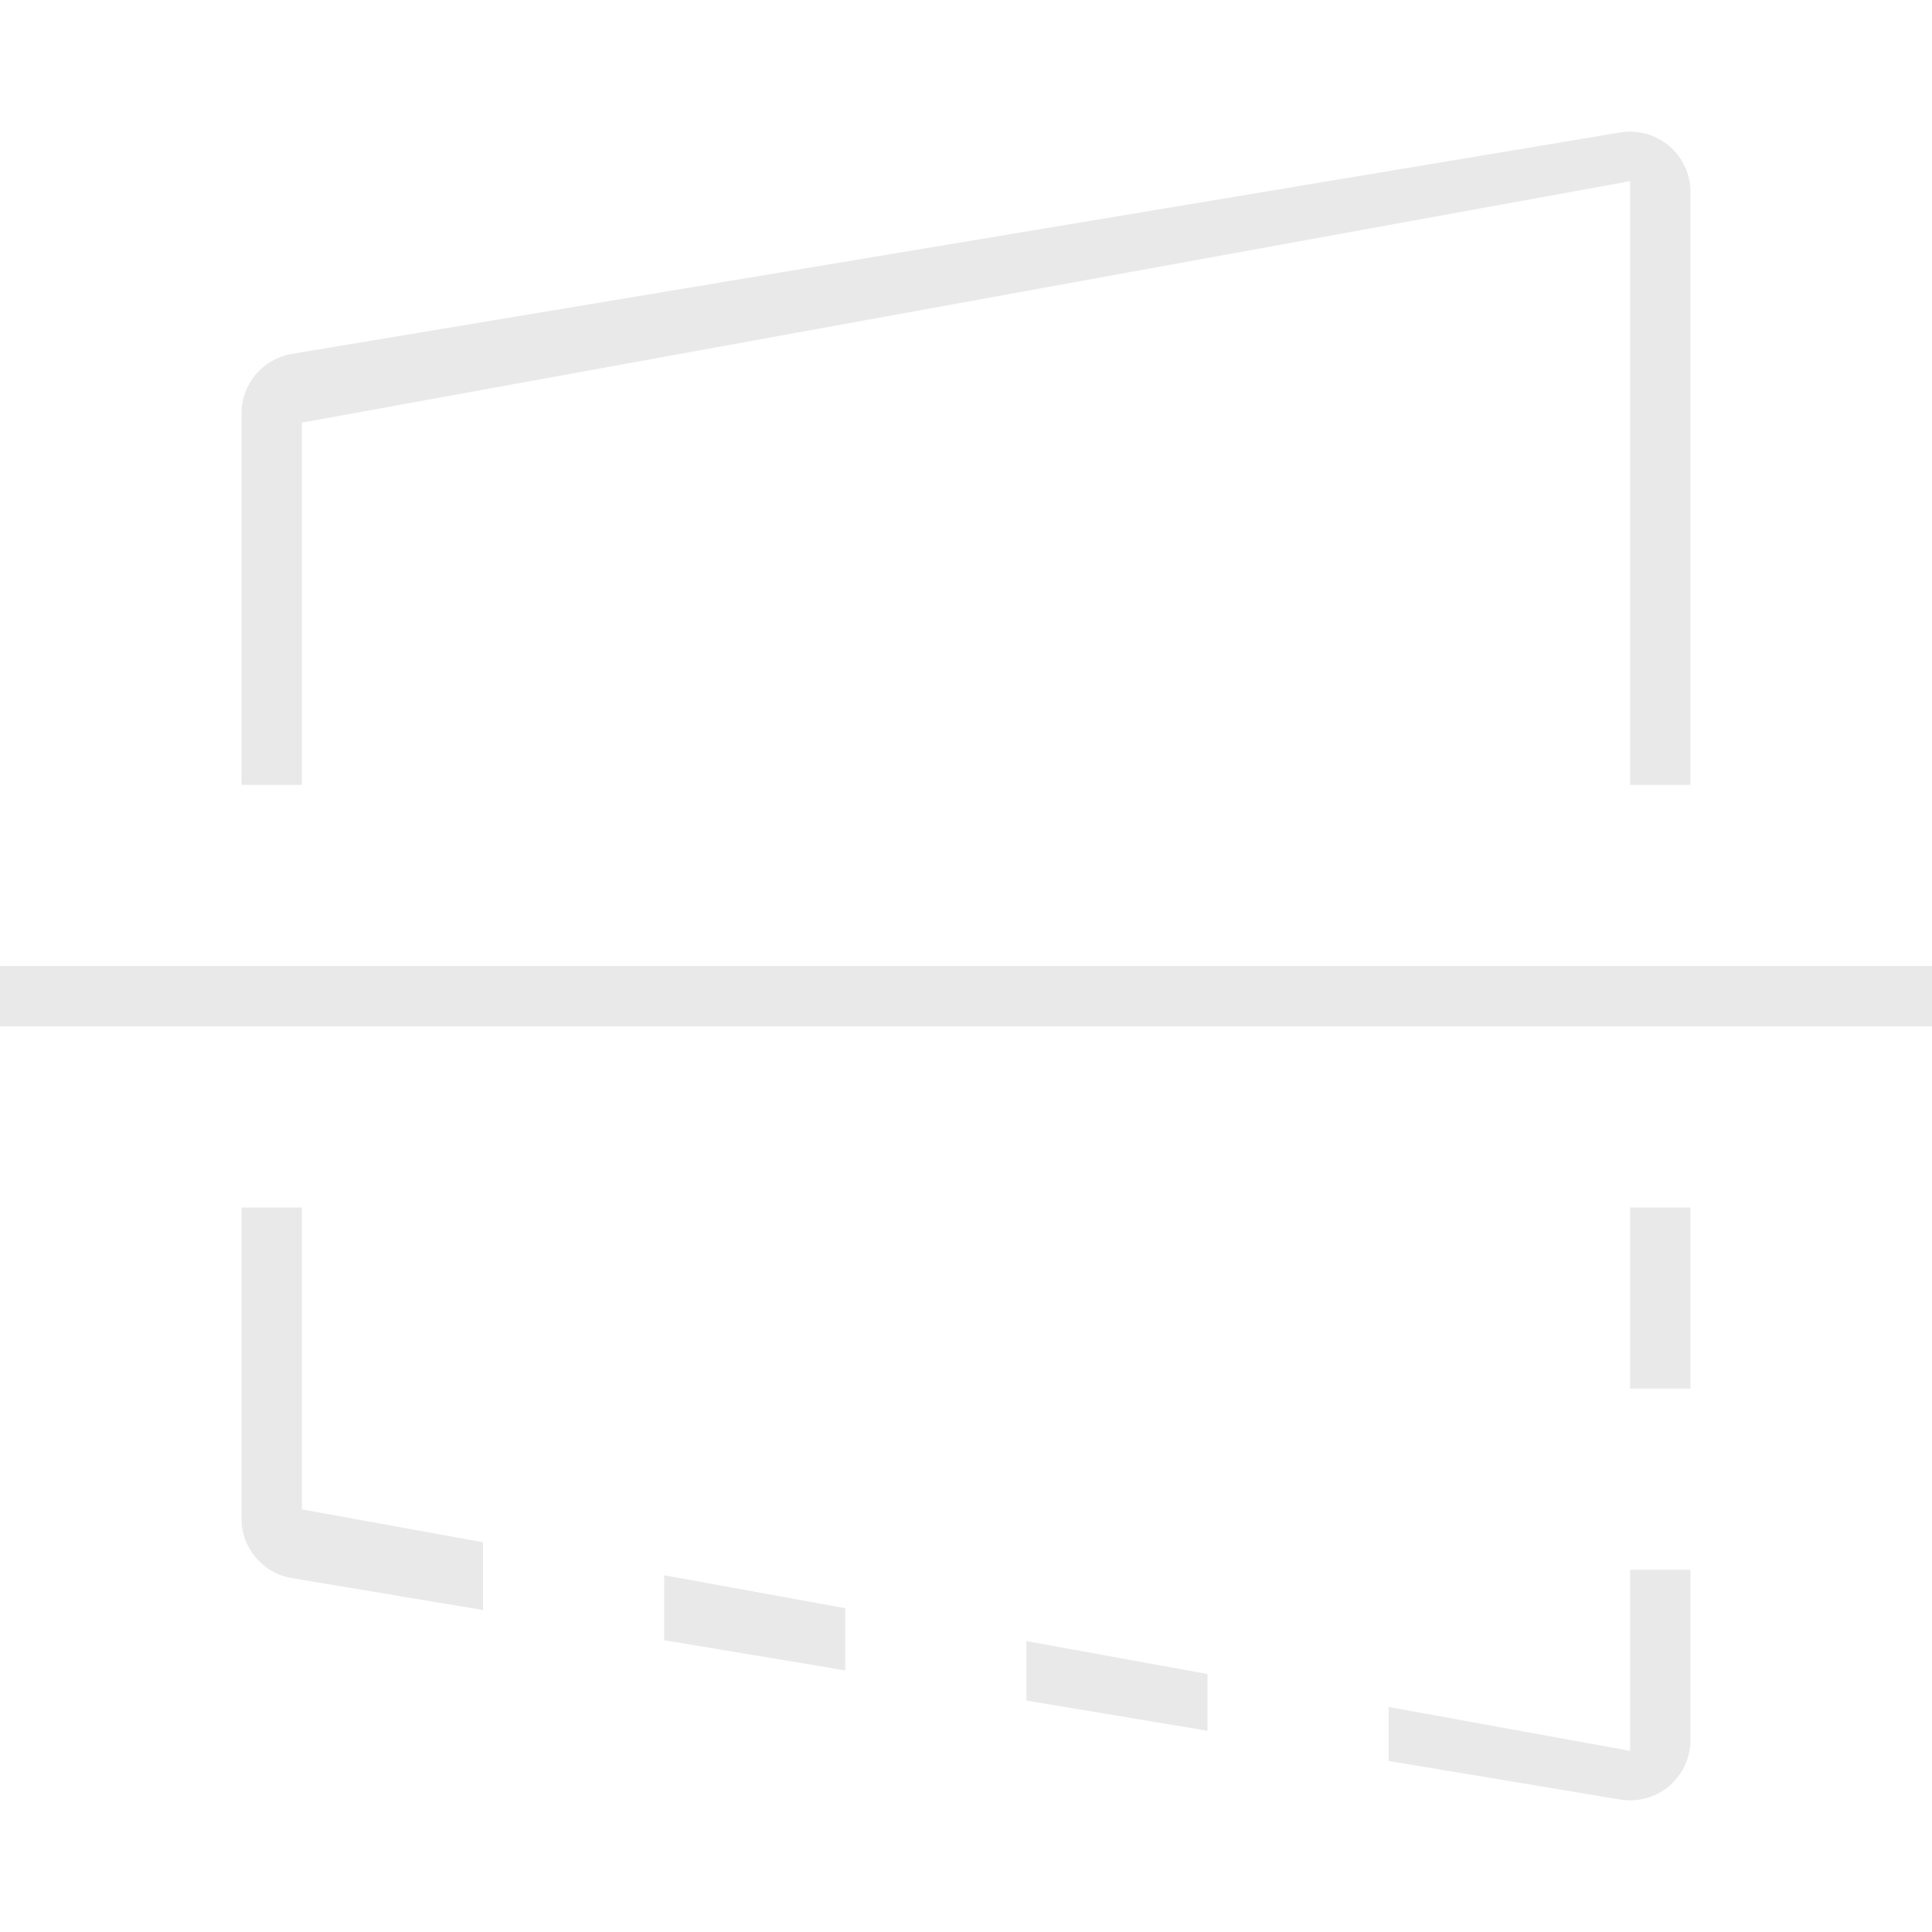
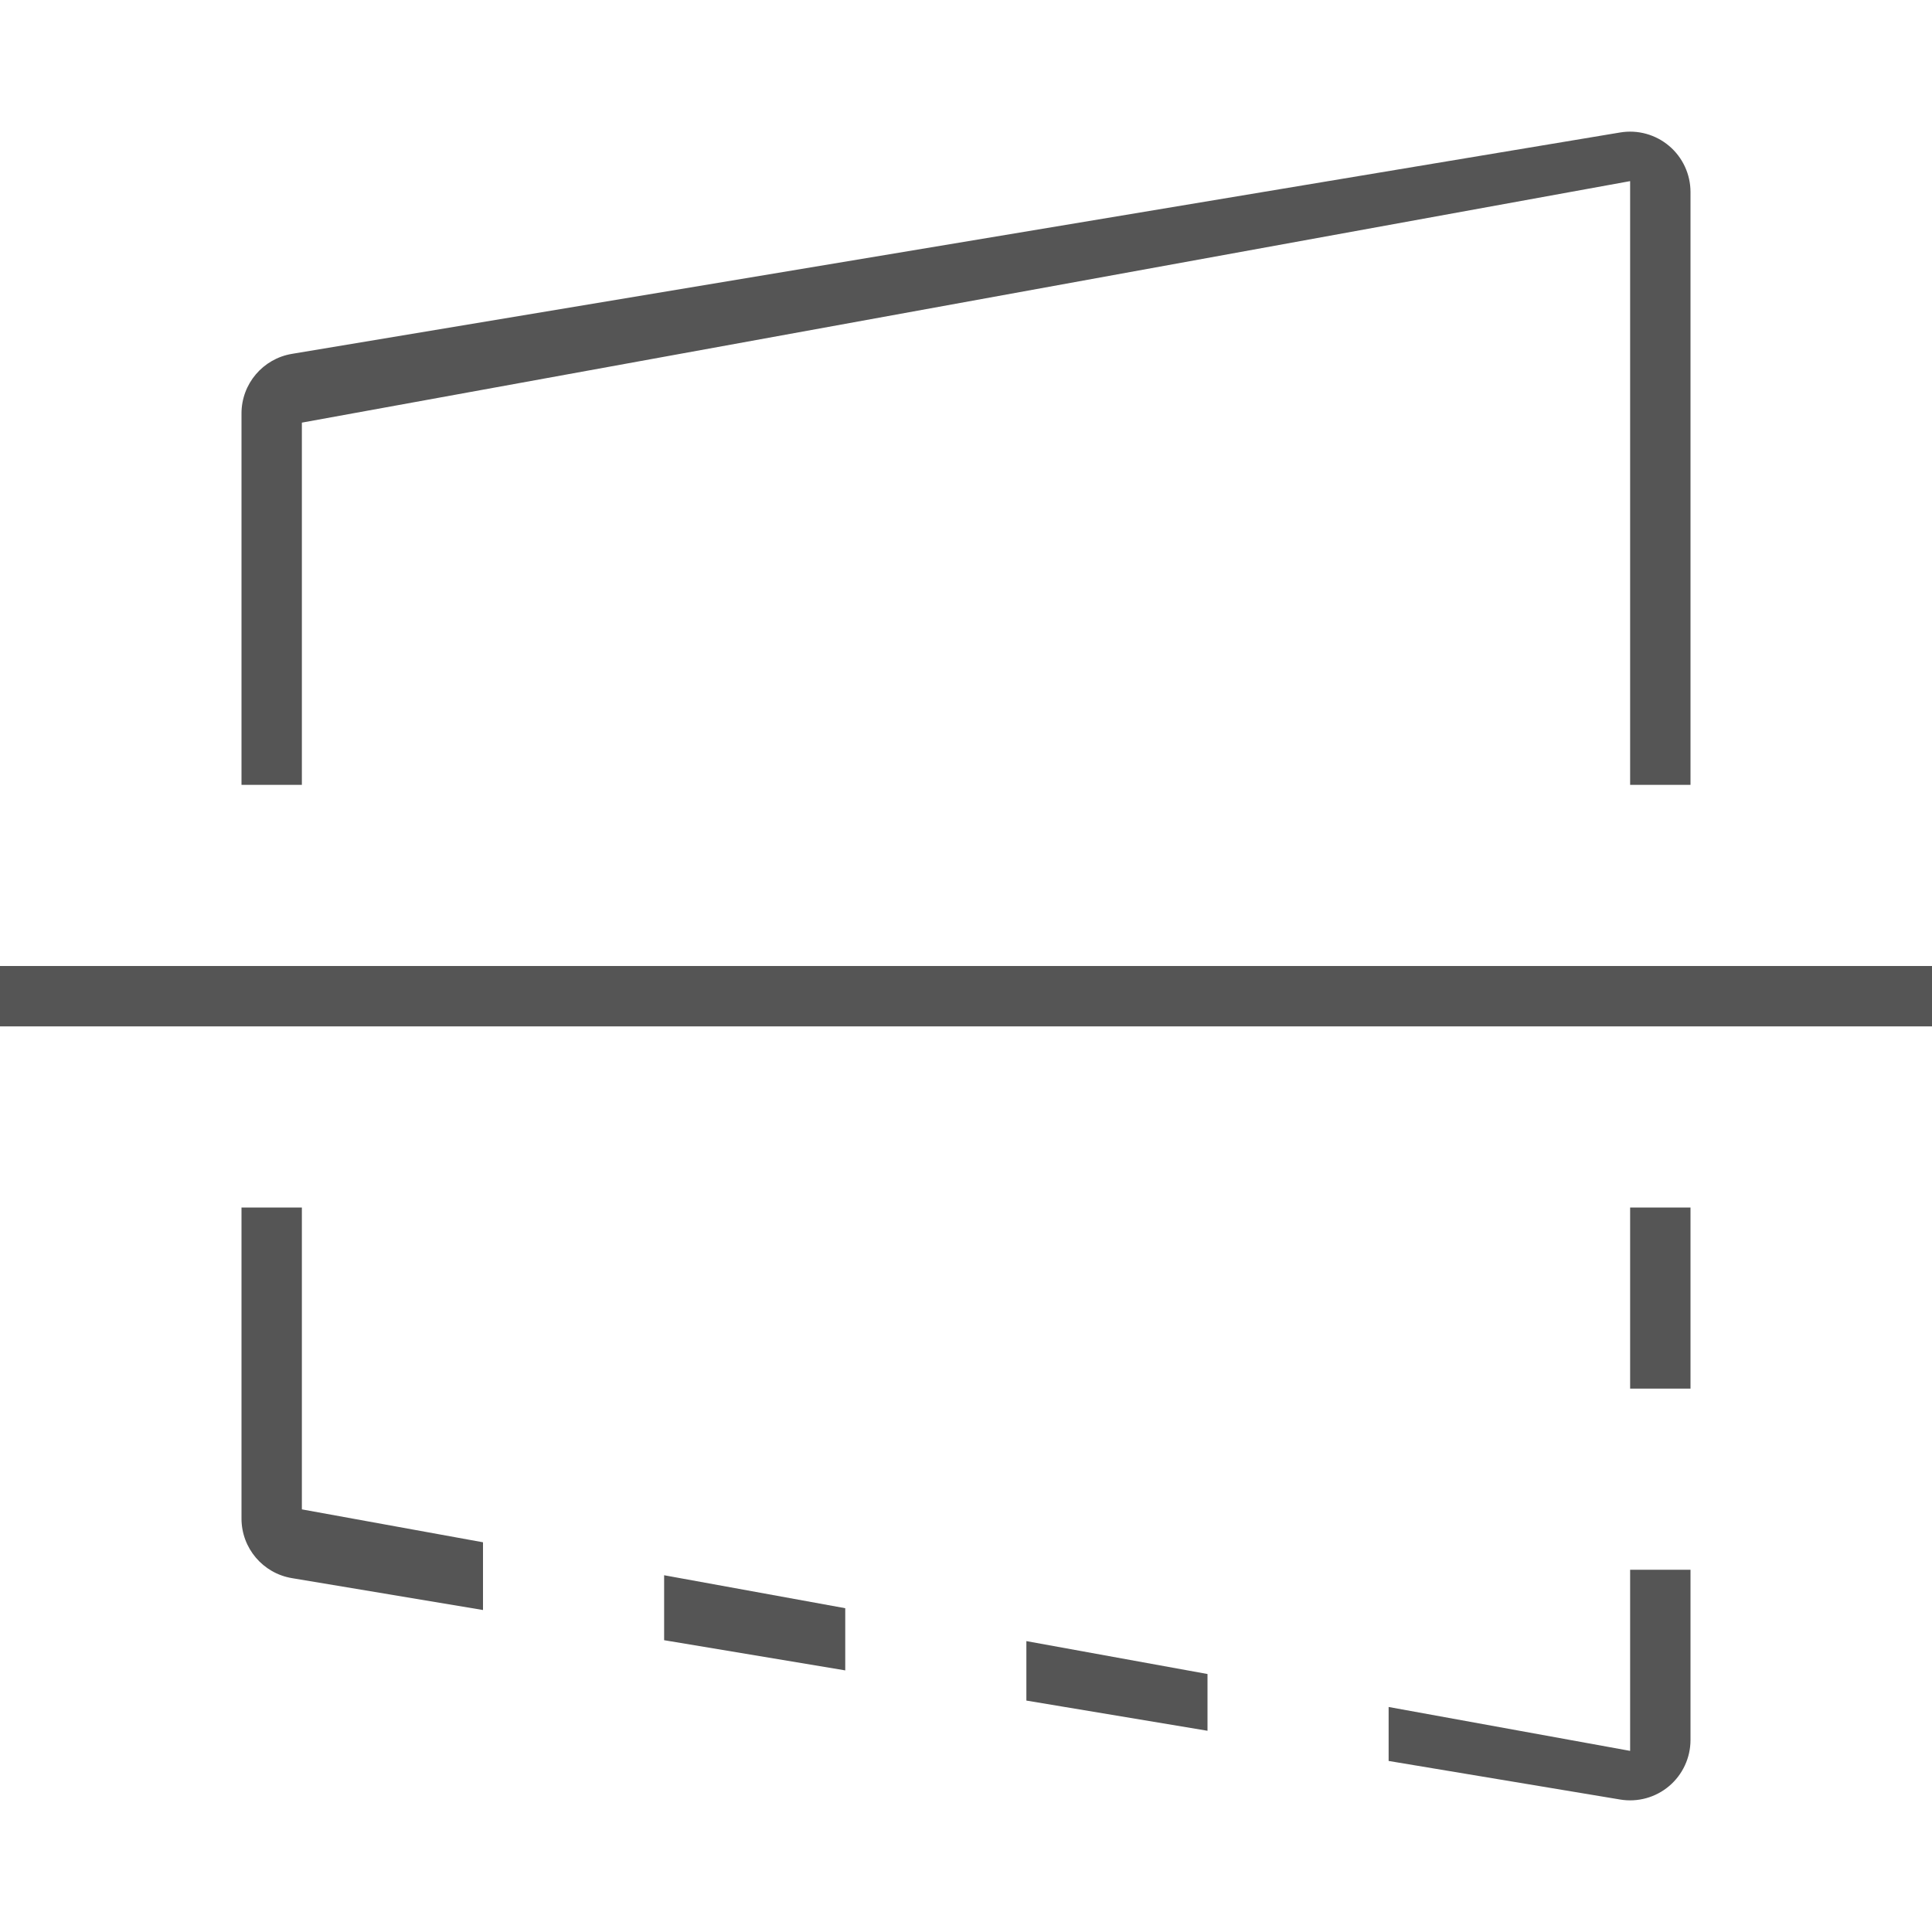
<svg xmlns="http://www.w3.org/2000/svg" width="32" height="32" viewBox="0 0 32 32">
  <g fill="none" fill-rule="evenodd">
    <path d="M0 0v32h32V0z" />
-     <path fill="#e9e9e9" d="M0 16v1h32v-1zM11 27.167l3 .5v-1.03l-3-.546v1.076zm-3-.5v-1.122L5 25v-5H4v5.153a1 1 0 0 0 .836.986L8 26.667zm9 1.5l3 .5v-.94l-3-.545v.985zm6 1l3.836.639A1 1 0 0 0 28 28.82V26h-1v3l-4-.727v.894zM28 23v-3h-1v3h1zM4 13h1V7l22-4v10h1V3.18a1 1 0 0 0-1.164-.986l-22 3.667A1 1 0 0 0 4 6.847V13z" />
+     <path fill="#555555" d="M0 16v1h32v-1zM11 27.167l3 .5v-1.03l-3-.546v1.076zm-3-.5v-1.122L5 25v-5H4v5.153a1 1 0 0 0 .836.986L8 26.667zm9 1.5l3 .5v-.94l-3-.545v.985zm6 1l3.836.639A1 1 0 0 0 28 28.82V26h-1v3l-4-.727v.894zM28 23v-3h-1v3h1zM4 13h1V7l22-4v10h1V3.18a1 1 0 0 0-1.164-.986l-22 3.667A1 1 0 0 0 4 6.847V13z" />
  </g>
</svg>
